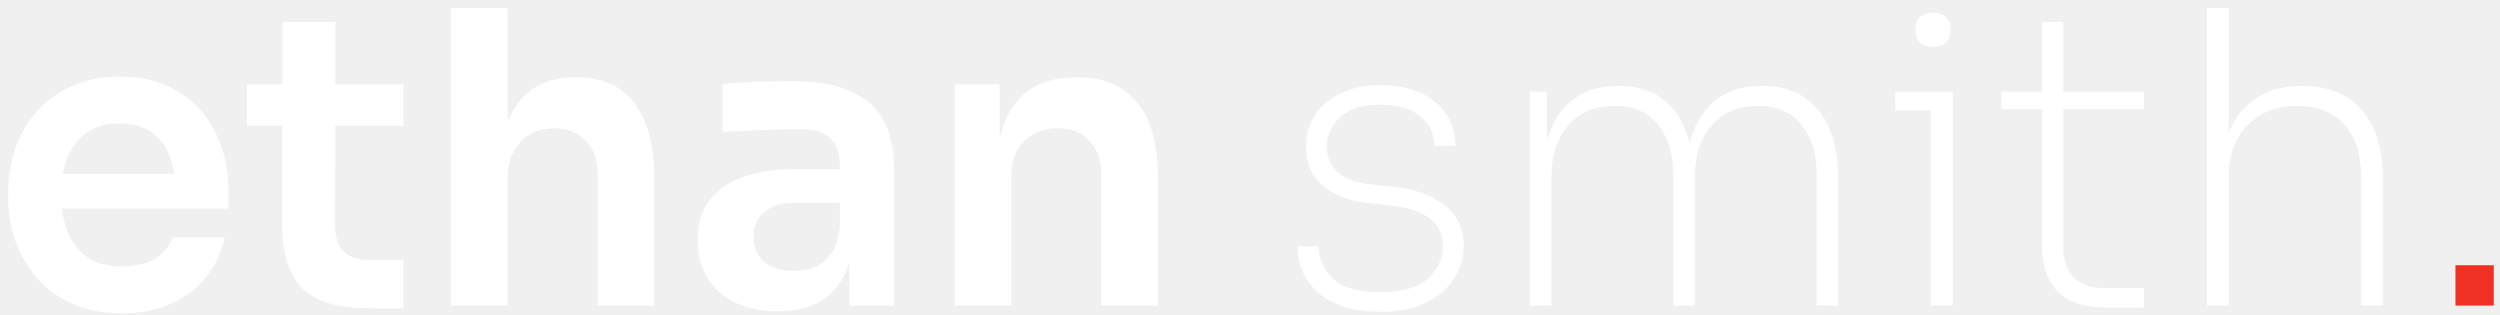
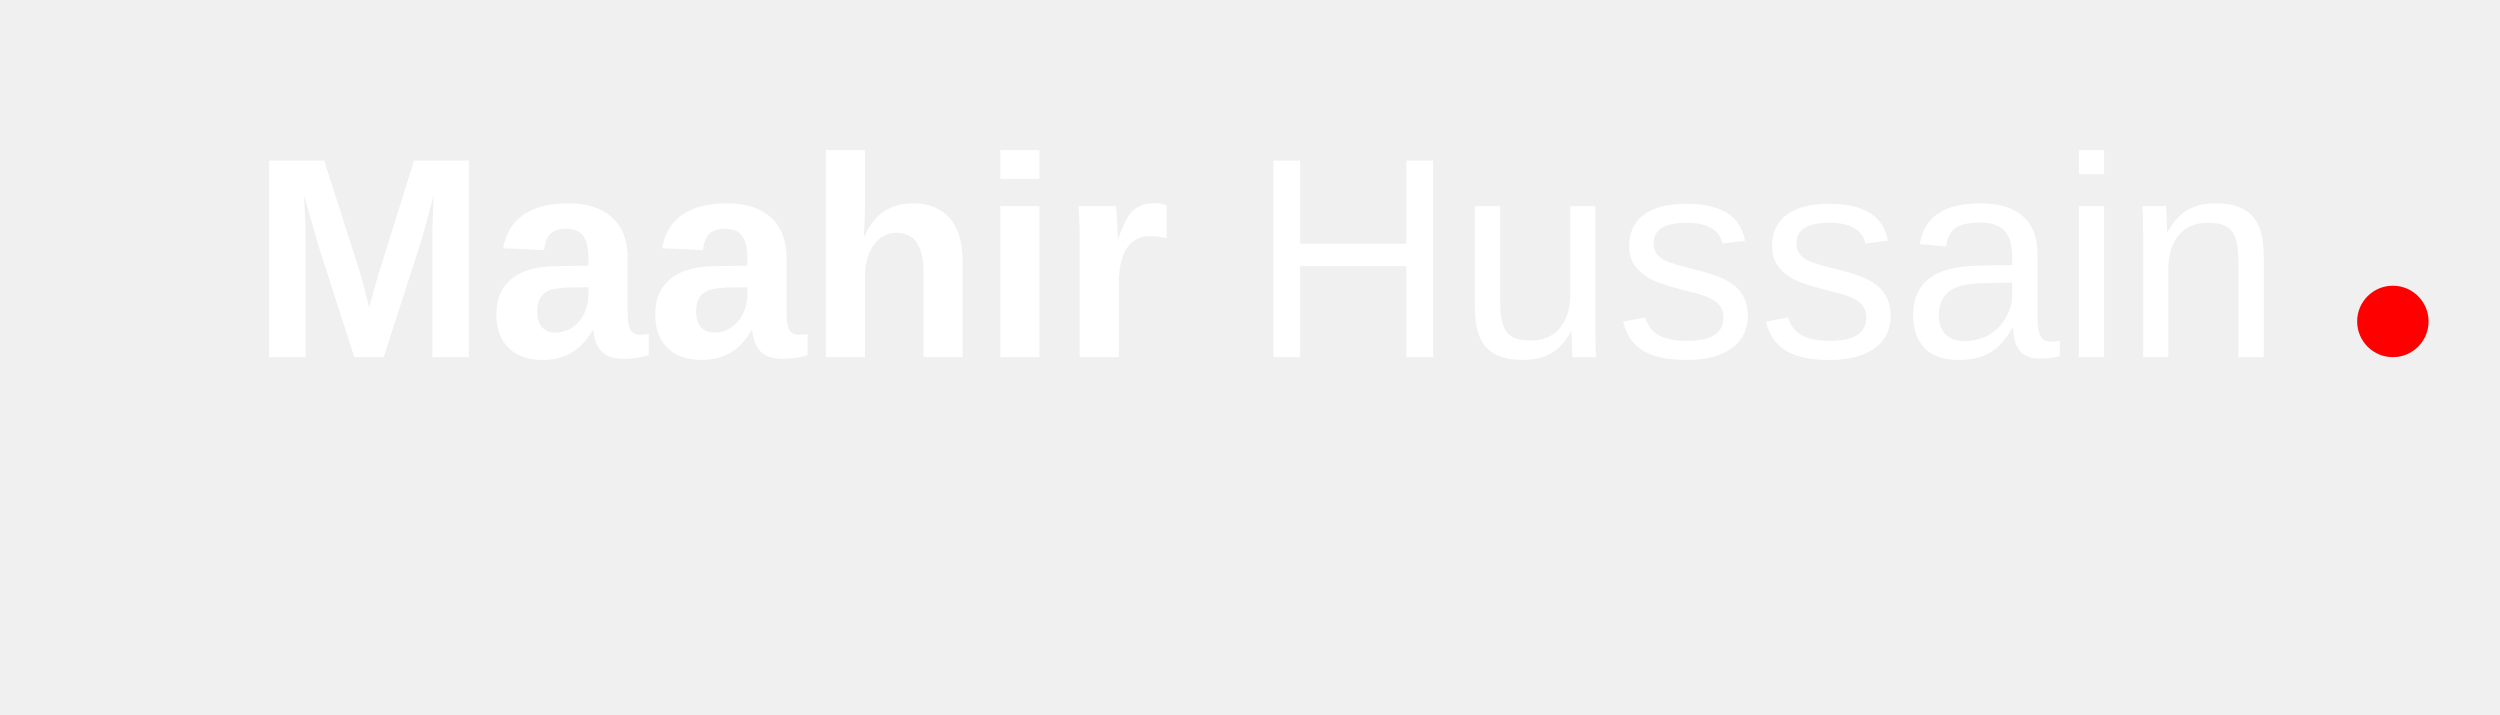
- <svg xmlns="http://www.w3.org/2000/svg" width="270" height="34" viewBox="0 0 270 34" fill="none">
-   <path d="M13.168 33.836C11.115 33.836 9.311 33.484 7.756 32.78C6.231 32.076 4.955 31.137 3.928 29.964C2.931 28.761 2.168 27.427 1.64 25.96C1.141 24.493 0.892 22.997 0.892 21.472V20.636C0.892 19.052 1.141 17.527 1.64 16.06C2.168 14.564 2.931 13.244 3.928 12.1C4.955 10.927 6.216 10.003 7.712 9.328C9.208 8.624 10.939 8.272 12.904 8.272C15.485 8.272 17.641 8.844 19.372 9.988C21.132 11.103 22.452 12.584 23.332 14.432C24.212 16.251 24.652 18.216 24.652 20.328V22.528H3.488V18.788H20.824L18.932 20.636C18.932 19.111 18.712 17.805 18.272 16.72C17.832 15.635 17.157 14.799 16.248 14.212C15.368 13.625 14.253 13.332 12.904 13.332C11.555 13.332 10.411 13.64 9.472 14.256C8.533 14.872 7.815 15.767 7.316 16.94C6.847 18.084 6.612 19.463 6.612 21.076C6.612 22.572 6.847 23.907 7.316 25.08C7.785 26.224 8.504 27.133 9.472 27.808C10.44 28.453 11.672 28.776 13.168 28.776C14.664 28.776 15.881 28.483 16.82 27.896C17.759 27.28 18.36 26.532 18.624 25.652H24.256C23.904 27.295 23.229 28.732 22.232 29.964C21.235 31.196 19.959 32.149 18.404 32.824C16.879 33.499 15.133 33.836 13.168 33.836ZM40.145 33.308C37.945 33.308 36.127 33.029 34.689 32.472C33.281 31.885 32.225 30.917 31.521 29.568C30.817 28.189 30.465 26.341 30.465 24.024L30.509 2.376H36.229L36.185 24.42C36.185 25.593 36.493 26.503 37.109 27.148C37.755 27.764 38.664 28.072 39.837 28.072H43.577V33.308H40.145ZM26.681 13.596V9.108H43.577V13.596H26.681ZM48.71 33V0.88H54.826V19.624H53.77C53.77 17.219 54.078 15.18 54.694 13.508C55.31 11.836 56.22 10.56 57.422 9.68C58.654 8.8 60.209 8.36 62.086 8.36H62.35C65.078 8.36 67.146 9.299 68.554 11.176C69.962 13.053 70.666 15.781 70.666 19.36V33H64.55V18.788C64.55 17.263 64.11 16.06 63.23 15.18C62.38 14.3 61.25 13.86 59.842 13.86C58.346 13.86 57.129 14.359 56.19 15.356C55.281 16.324 54.826 17.6 54.826 19.184V33H48.71ZM91.718 33V25.916H90.706V18.04C90.706 16.661 90.368 15.635 89.694 14.96C89.019 14.285 87.978 13.948 86.57 13.948C85.836 13.948 84.956 13.963 83.93 13.992C82.903 14.021 81.862 14.065 80.806 14.124C79.779 14.153 78.855 14.197 78.034 14.256V9.064C78.708 9.005 79.471 8.947 80.322 8.888C81.172 8.829 82.038 8.8 82.918 8.8C83.827 8.771 84.678 8.756 85.47 8.756C87.934 8.756 89.972 9.079 91.586 9.724C93.228 10.369 94.46 11.381 95.282 12.76C96.132 14.139 96.558 15.943 96.558 18.172V33H91.718ZM84.018 33.616C82.287 33.616 80.762 33.308 79.442 32.692C78.151 32.076 77.139 31.196 76.406 30.052C75.702 28.908 75.35 27.529 75.35 25.916C75.35 24.156 75.775 22.719 76.626 21.604C77.506 20.489 78.723 19.653 80.278 19.096C81.862 18.539 83.71 18.26 85.822 18.26H91.366V21.912H85.734C84.326 21.912 83.24 22.264 82.478 22.968C81.744 23.643 81.378 24.523 81.378 25.608C81.378 26.693 81.744 27.573 82.478 28.248C83.24 28.923 84.326 29.26 85.734 29.26C86.584 29.26 87.362 29.113 88.066 28.82C88.799 28.497 89.4 27.969 89.87 27.236C90.368 26.473 90.647 25.447 90.706 24.156L92.202 25.872C92.055 27.544 91.644 28.952 90.97 30.096C90.324 31.24 89.415 32.12 88.242 32.736C87.098 33.323 85.69 33.616 84.018 33.616ZM103.109 33V9.108H107.949V19.36H107.509C107.509 16.925 107.831 14.901 108.477 13.288C109.122 11.645 110.075 10.413 111.337 9.592C112.627 8.771 114.226 8.36 116.133 8.36H116.397C119.242 8.36 121.398 9.284 122.865 11.132C124.331 12.951 125.065 15.679 125.065 19.316V33H118.949V18.788C118.949 17.321 118.523 16.133 117.673 15.224C116.851 14.315 115.707 13.86 114.241 13.86C112.745 13.86 111.527 14.329 110.589 15.268C109.679 16.177 109.225 17.409 109.225 18.964V33H103.109ZM149.1 33.66C146.225 33.66 144.011 33 142.456 31.68C140.931 30.36 140.153 28.673 140.124 26.62H142.412C142.412 27.94 142.925 29.099 143.952 30.096C145.008 31.064 146.724 31.548 149.1 31.548C151.417 31.548 153.119 31.064 154.204 30.096C155.289 29.099 155.832 27.925 155.832 26.576C155.832 25.256 155.333 24.244 154.336 23.54C153.368 22.836 152.048 22.396 150.376 22.22L147.648 21.912C145.624 21.677 144.011 21.047 142.808 20.02C141.635 18.993 141.048 17.6 141.048 15.84C141.048 14.579 141.371 13.449 142.016 12.452C142.661 11.455 143.585 10.663 144.788 10.076C146.02 9.489 147.457 9.196 149.1 9.196C151.505 9.196 153.441 9.783 154.908 10.956C156.404 12.129 157.167 13.728 157.196 15.752H154.908C154.937 14.491 154.439 13.435 153.412 12.584C152.415 11.733 150.977 11.308 149.1 11.308C147.135 11.308 145.668 11.763 144.7 12.672C143.761 13.581 143.292 14.652 143.292 15.884C143.292 16.911 143.659 17.791 144.392 18.524C145.155 19.257 146.299 19.712 147.824 19.888L150.552 20.196C152.723 20.401 154.512 21.032 155.92 22.088C157.357 23.144 158.076 24.655 158.076 26.62C158.076 27.94 157.709 29.128 156.976 30.184C156.272 31.24 155.26 32.091 153.94 32.736C152.62 33.352 151.007 33.66 149.1 33.66ZM165.223 33V9.9H167.071V19.36H166.543C166.543 17.365 166.837 15.62 167.423 14.124C168.039 12.599 168.949 11.411 170.151 10.56C171.354 9.709 172.879 9.284 174.727 9.284H174.859C176.678 9.284 178.189 9.709 179.391 10.56C180.594 11.381 181.474 12.555 182.031 14.08C182.618 15.576 182.911 17.336 182.911 19.36H182.031C182.031 17.365 182.325 15.62 182.911 14.124C183.527 12.599 184.437 11.411 185.639 10.56C186.871 9.709 188.411 9.284 190.259 9.284H190.391C192.21 9.284 193.721 9.709 194.923 10.56C196.155 11.381 197.065 12.555 197.651 14.08C198.238 15.576 198.531 17.336 198.531 19.36V33H196.199V18.832C196.199 16.632 195.657 14.857 194.571 13.508C193.515 12.129 191.946 11.44 189.863 11.44C187.751 11.44 186.079 12.144 184.847 13.552C183.645 14.96 183.043 16.793 183.043 19.052V33H180.711V18.832C180.711 16.632 180.169 14.857 179.083 13.508C178.027 12.129 176.458 11.44 174.375 11.44C172.263 11.44 170.591 12.144 169.359 13.552C168.157 14.96 167.555 16.793 167.555 19.052V33H165.223ZM208.522 33V9.9H210.898V33H208.522ZM204.694 11.924V9.9H210.898V11.924H204.694ZM208.742 5.06C208.126 5.06 207.656 4.899 207.334 4.576C207.011 4.224 206.85 3.784 206.85 3.256C206.85 2.699 207.011 2.244 207.334 1.892C207.656 1.54 208.14 1.364 208.786 1.364C209.402 1.364 209.871 1.54 210.194 1.892C210.516 2.244 210.678 2.699 210.678 3.256C210.678 3.784 210.516 4.224 210.194 4.576C209.9 4.899 209.416 5.06 208.742 5.06ZM227.709 33.22C226.271 33.22 225.01 33.015 223.925 32.604C222.839 32.164 222.003 31.431 221.417 30.404C220.83 29.377 220.537 27.999 220.537 26.268V2.376H222.825V26.664C222.825 28.072 223.206 29.172 223.969 29.964C224.761 30.727 225.846 31.108 227.225 31.108H231.537V33.22H227.709ZM216.137 11.792V9.9H231.537V11.792H216.137ZM238.356 33V0.88H240.688V18.04L239.852 19.536C239.852 17.512 240.16 15.737 240.776 14.212C241.422 12.657 242.39 11.455 243.68 10.604C244.971 9.724 246.599 9.284 248.564 9.284H248.652C251.527 9.284 253.698 10.193 255.164 12.012C256.631 13.801 257.364 16.251 257.364 19.36V33H254.988V18.832C254.988 16.603 254.387 14.813 253.184 13.464C251.982 12.115 250.28 11.44 248.08 11.44C245.822 11.44 244.018 12.159 242.668 13.596C241.348 15.004 240.688 16.852 240.688 19.14V33H238.356Z" fill="white" />
-   <path d="M265.19 33V28.644H269.326V33H265.19Z" fill="#F13024" />
+ <svg xmlns="http://www.w3.org/2000/svg" width="350" height="100" viewBox="0 0 300 100" fill="none">
+   <text x="10" y="50" font-family="Arial" font-size="40" fill="white" font-weight="bold">Maahir</text>
+   <text x="150" y="50" font-family="Arial" font-size="40" fill="white">Hussain</text>
+   <circle cx="310" cy="45" r="5" fill="red" />
</svg>
